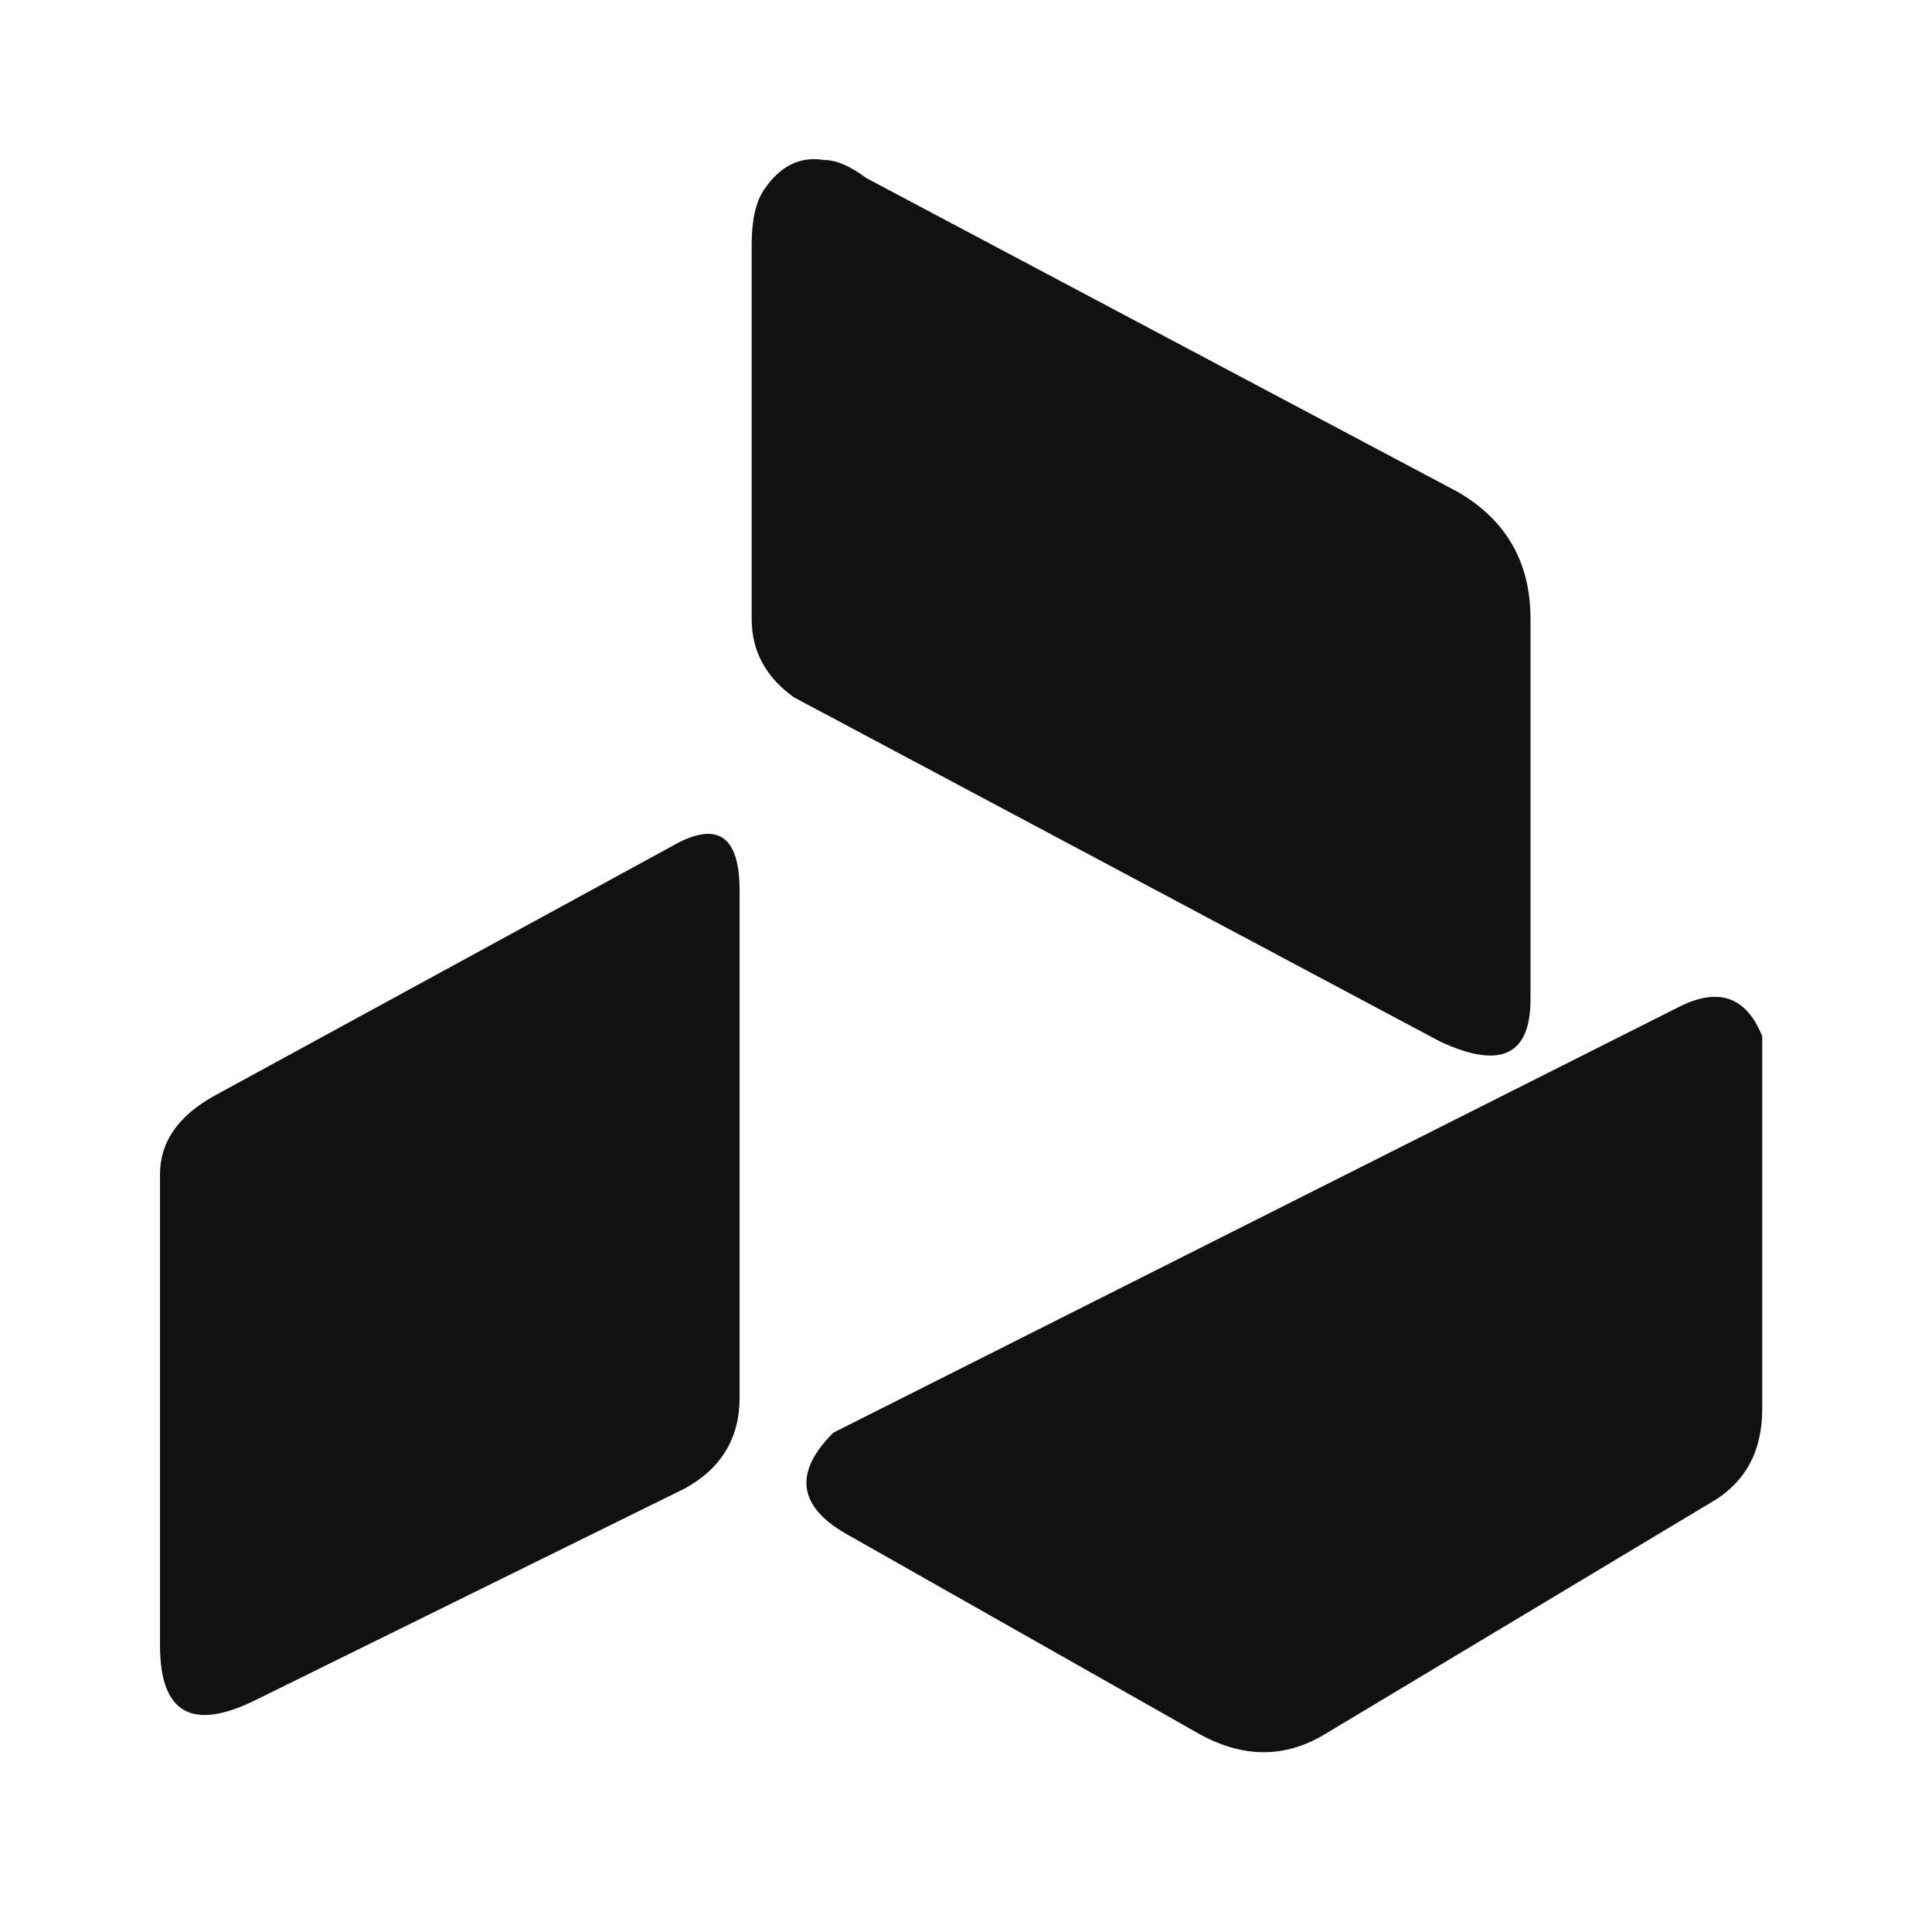
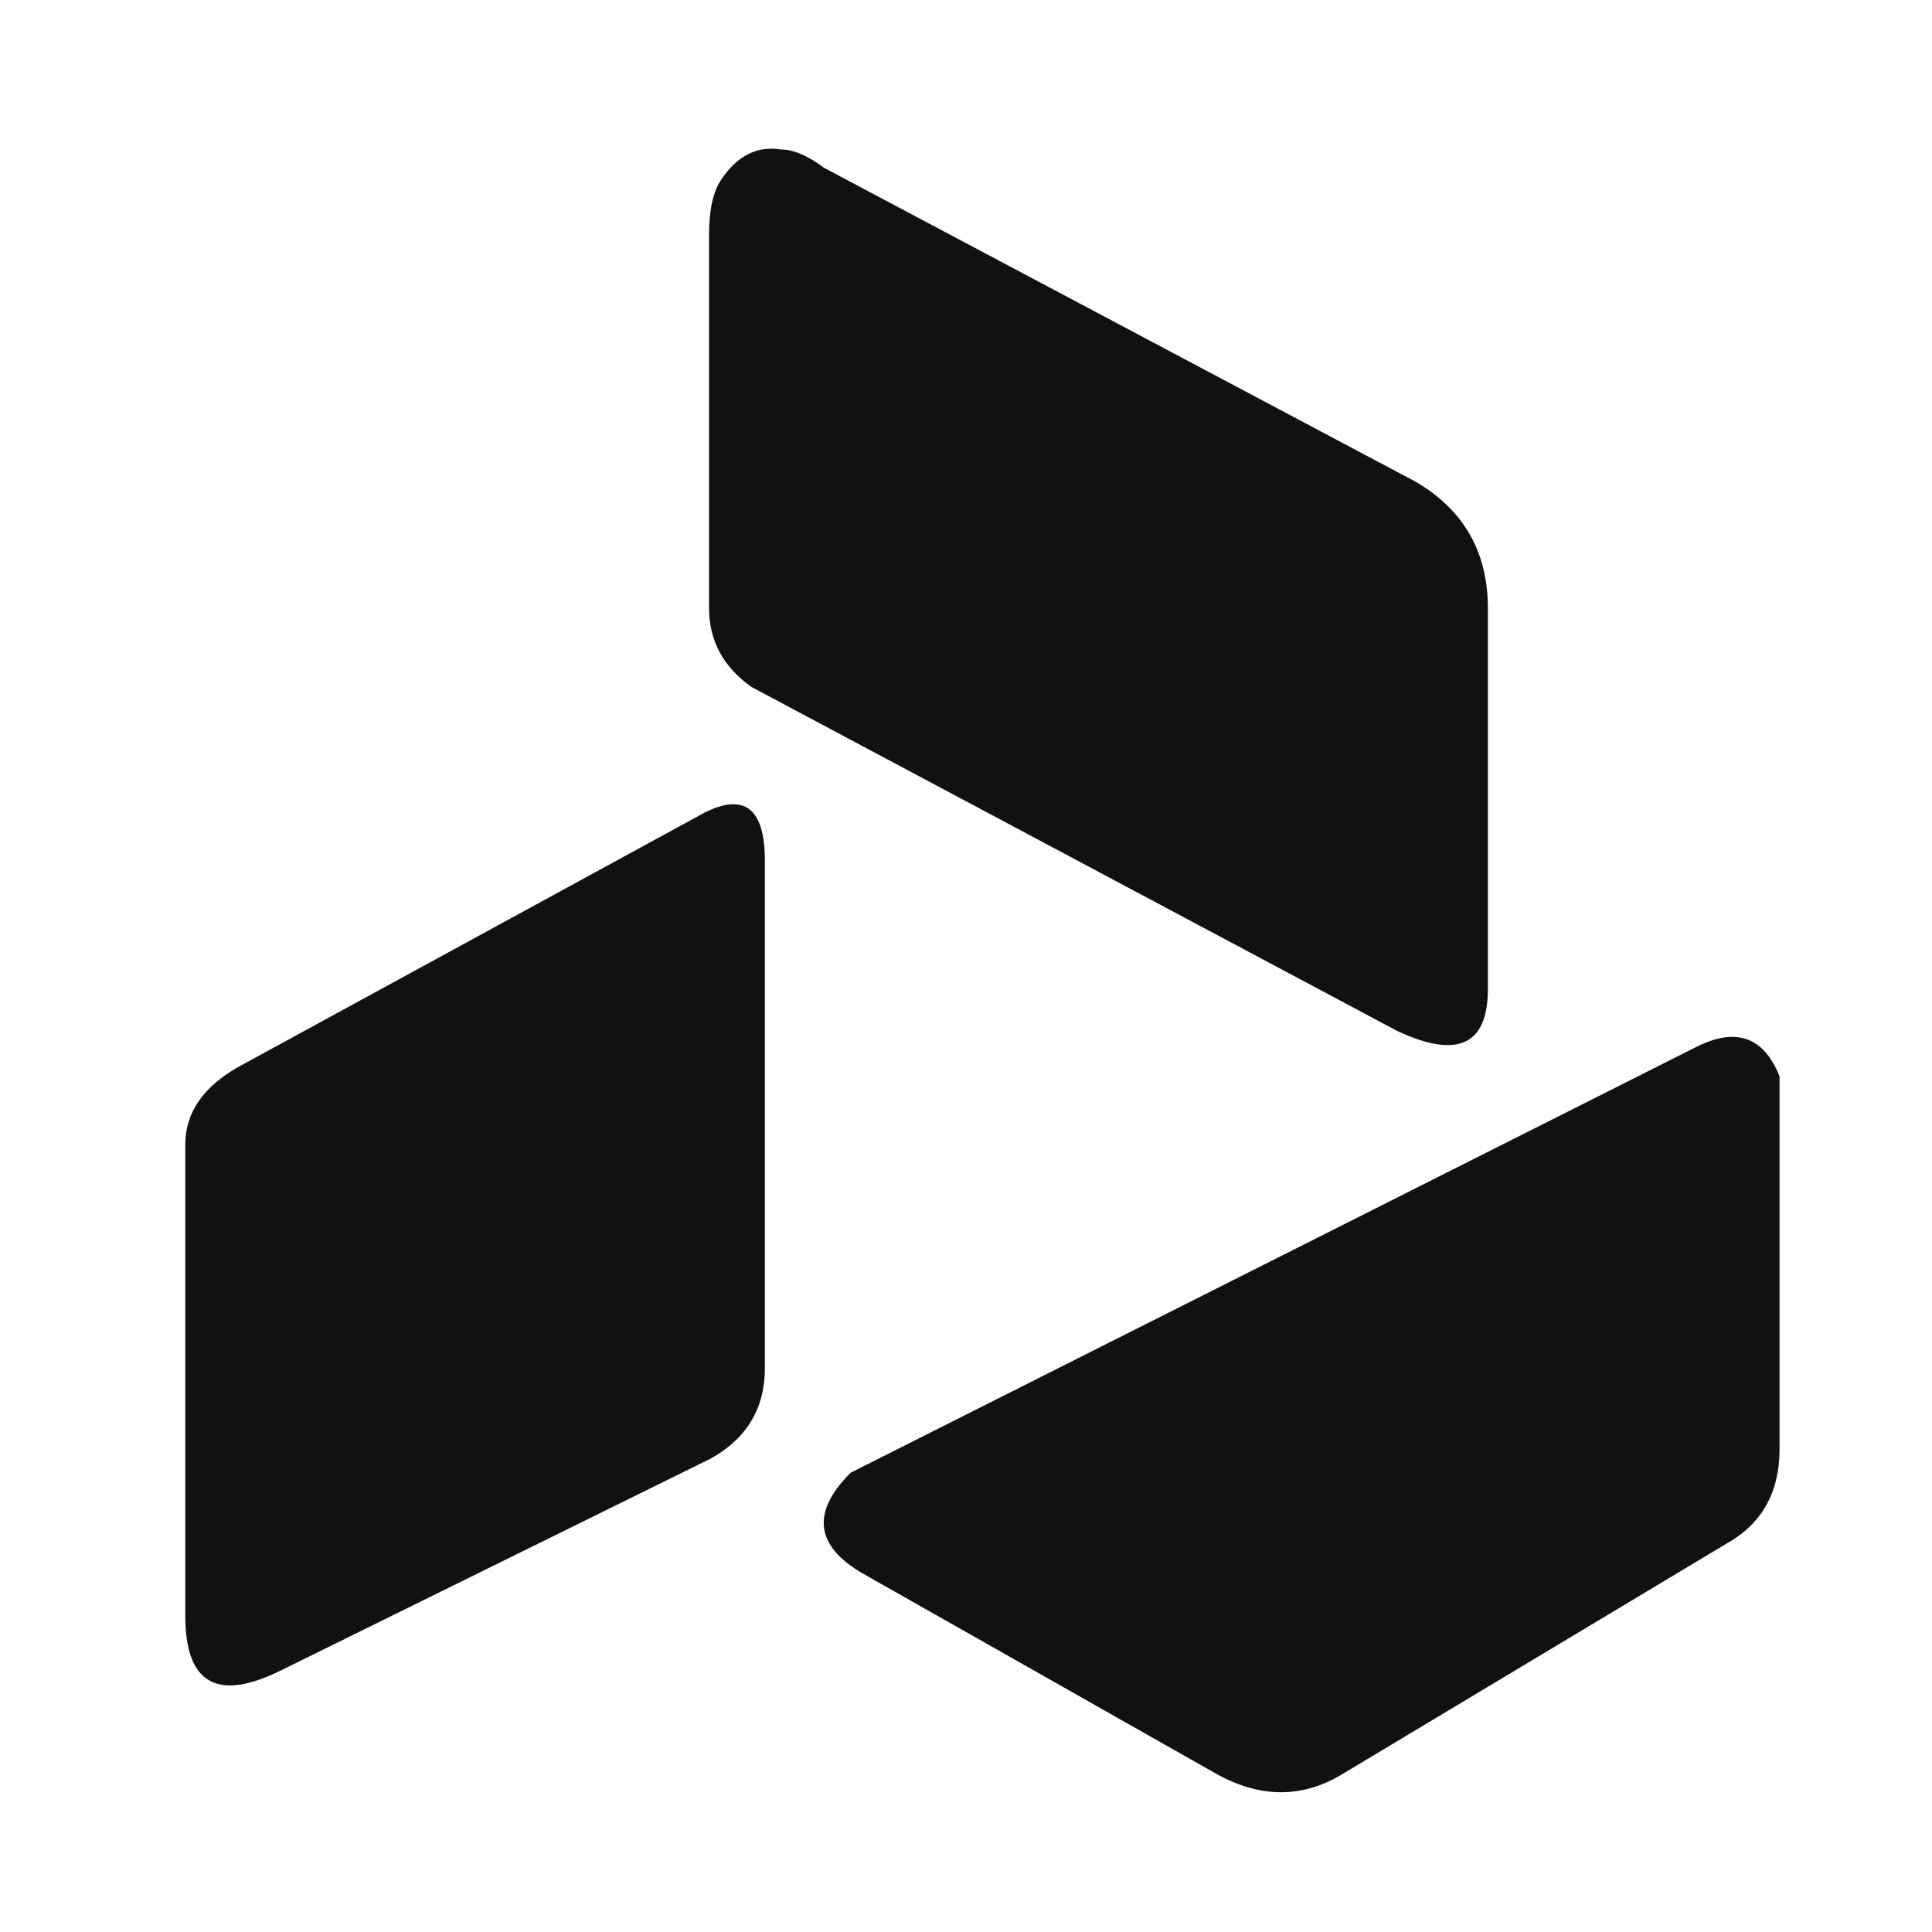
<svg xmlns="http://www.w3.org/2000/svg" viewBox="0 0 320 320">
  <g transform="translate(17.5 16.5)">
-     <path id="symbol-upper" fill="#111111" fill-rule="evenodd" d="M119 10 Q113 9 109 15 Q107 18 107 24 V86 Q107 94 114 99 L221 156 Q236 163 236 149 V86 Q236 72 224 65 L126 13 Q122 10 119 10 Z" />
-     <path id="symbol-lower" fill="#111111" fill-rule="evenodd" d="M262 151 Q272 146 276 156 V219 Q276 230 267 235 L202 274 Q192 280 181 274 L121 240 Q109 233 119 223 Z" transform="translate(3.9 2.26) scale(0.98)" />
-     <path id="symbol-accent" fill="#111111" fill-rule="evenodd" d="M95 123 Q105 118 105 131 V215 Q105 225 96 230 L25 265 Q9 273 9 256 V178 Q9 170 18 165 Z" />
+     <path id="symbol-upper" fill="#111111" fill-rule="evenodd" d="M119 10 Q113 9 109 15 Q107 18 107 24 V86 Q107 94 114 99 L221 156 Q236 163 236 149 V86 Q236 72 224 65 L126 13 Q122 10 119 10 Z" transform="translate(-7.056776 -1.730697)" />
+     <path id="symbol-lower" fill="#111111" fill-rule="evenodd" d="M262 151 Q272 146 276 156 V219 Q276 230 267 235 L202 274 Q192 280 181 274 L121 240 Q109 233 119 223 Z" transform="translate(2.868978 6.631203) translate(3.9 2.26) scale(0.98)" />
+     <path id="symbol-accent" fill="#111111" fill-rule="evenodd" d="M95 123 Q105 118 105 131 V215 Q105 225 96 230 L25 265 Q9 273 9 256 V178 Q9 170 18 165 Z" transform="translate(4.187798 -4.900506)" />
  </g>
</svg>
